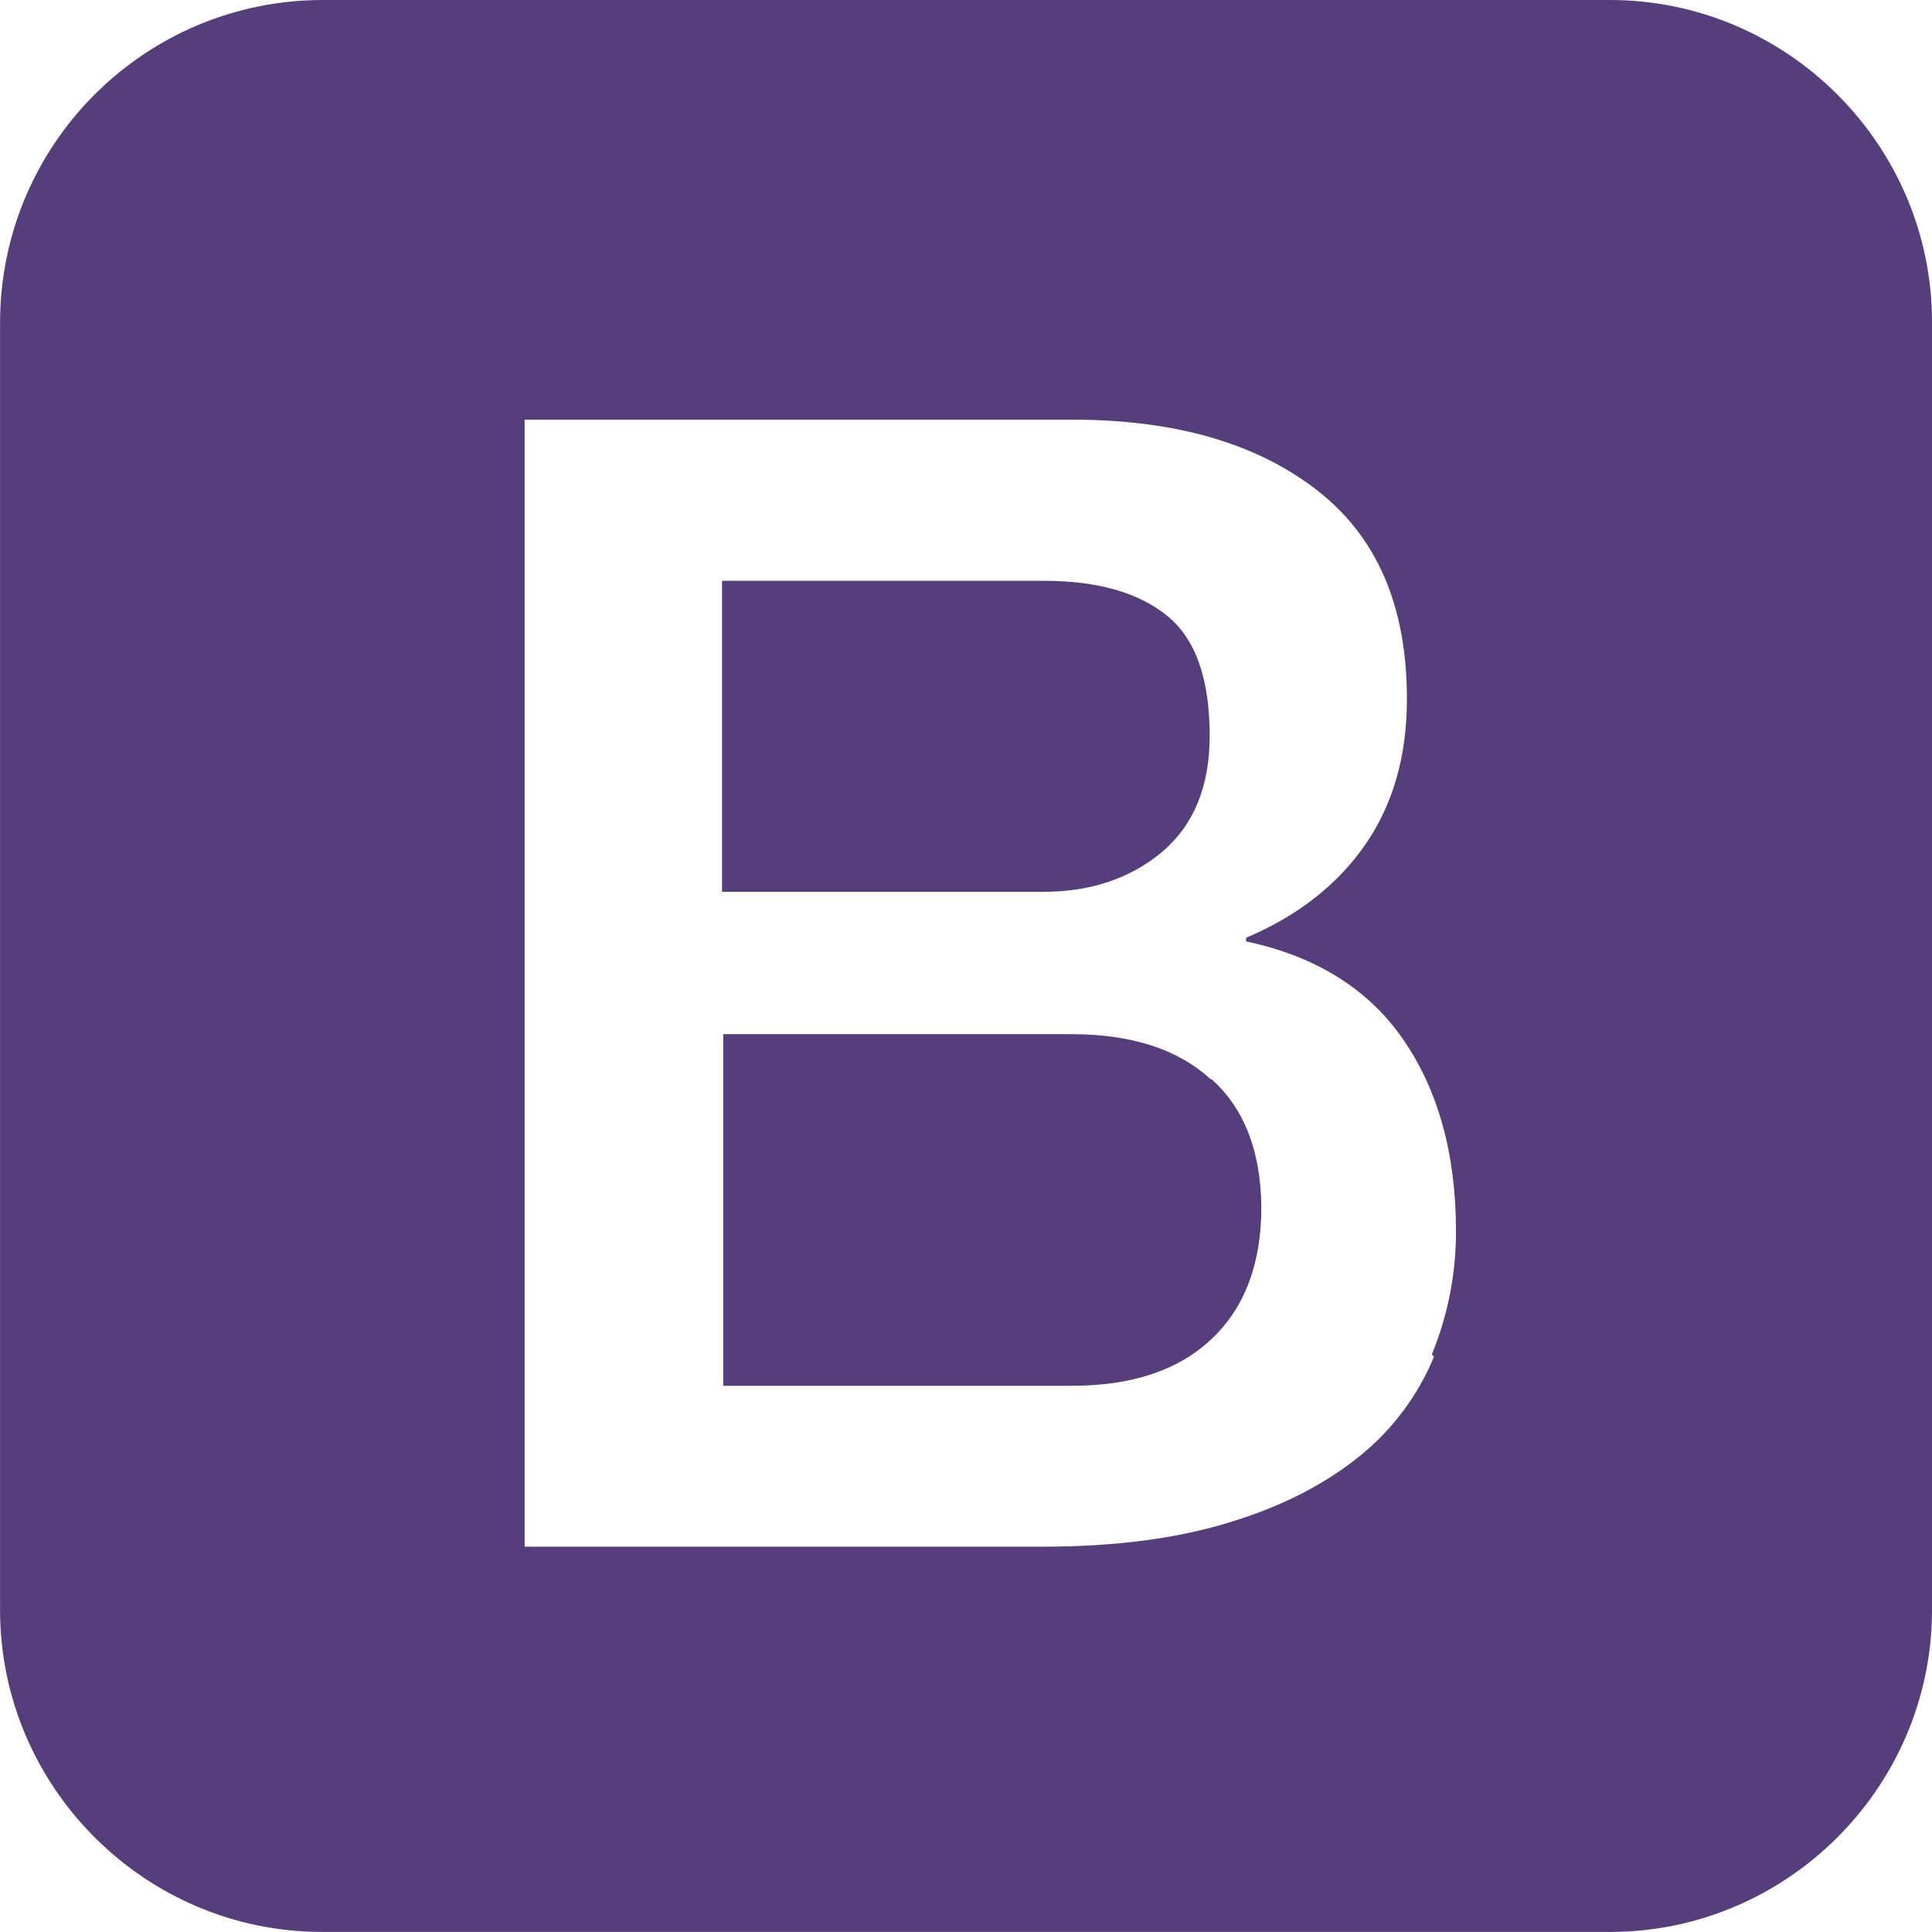
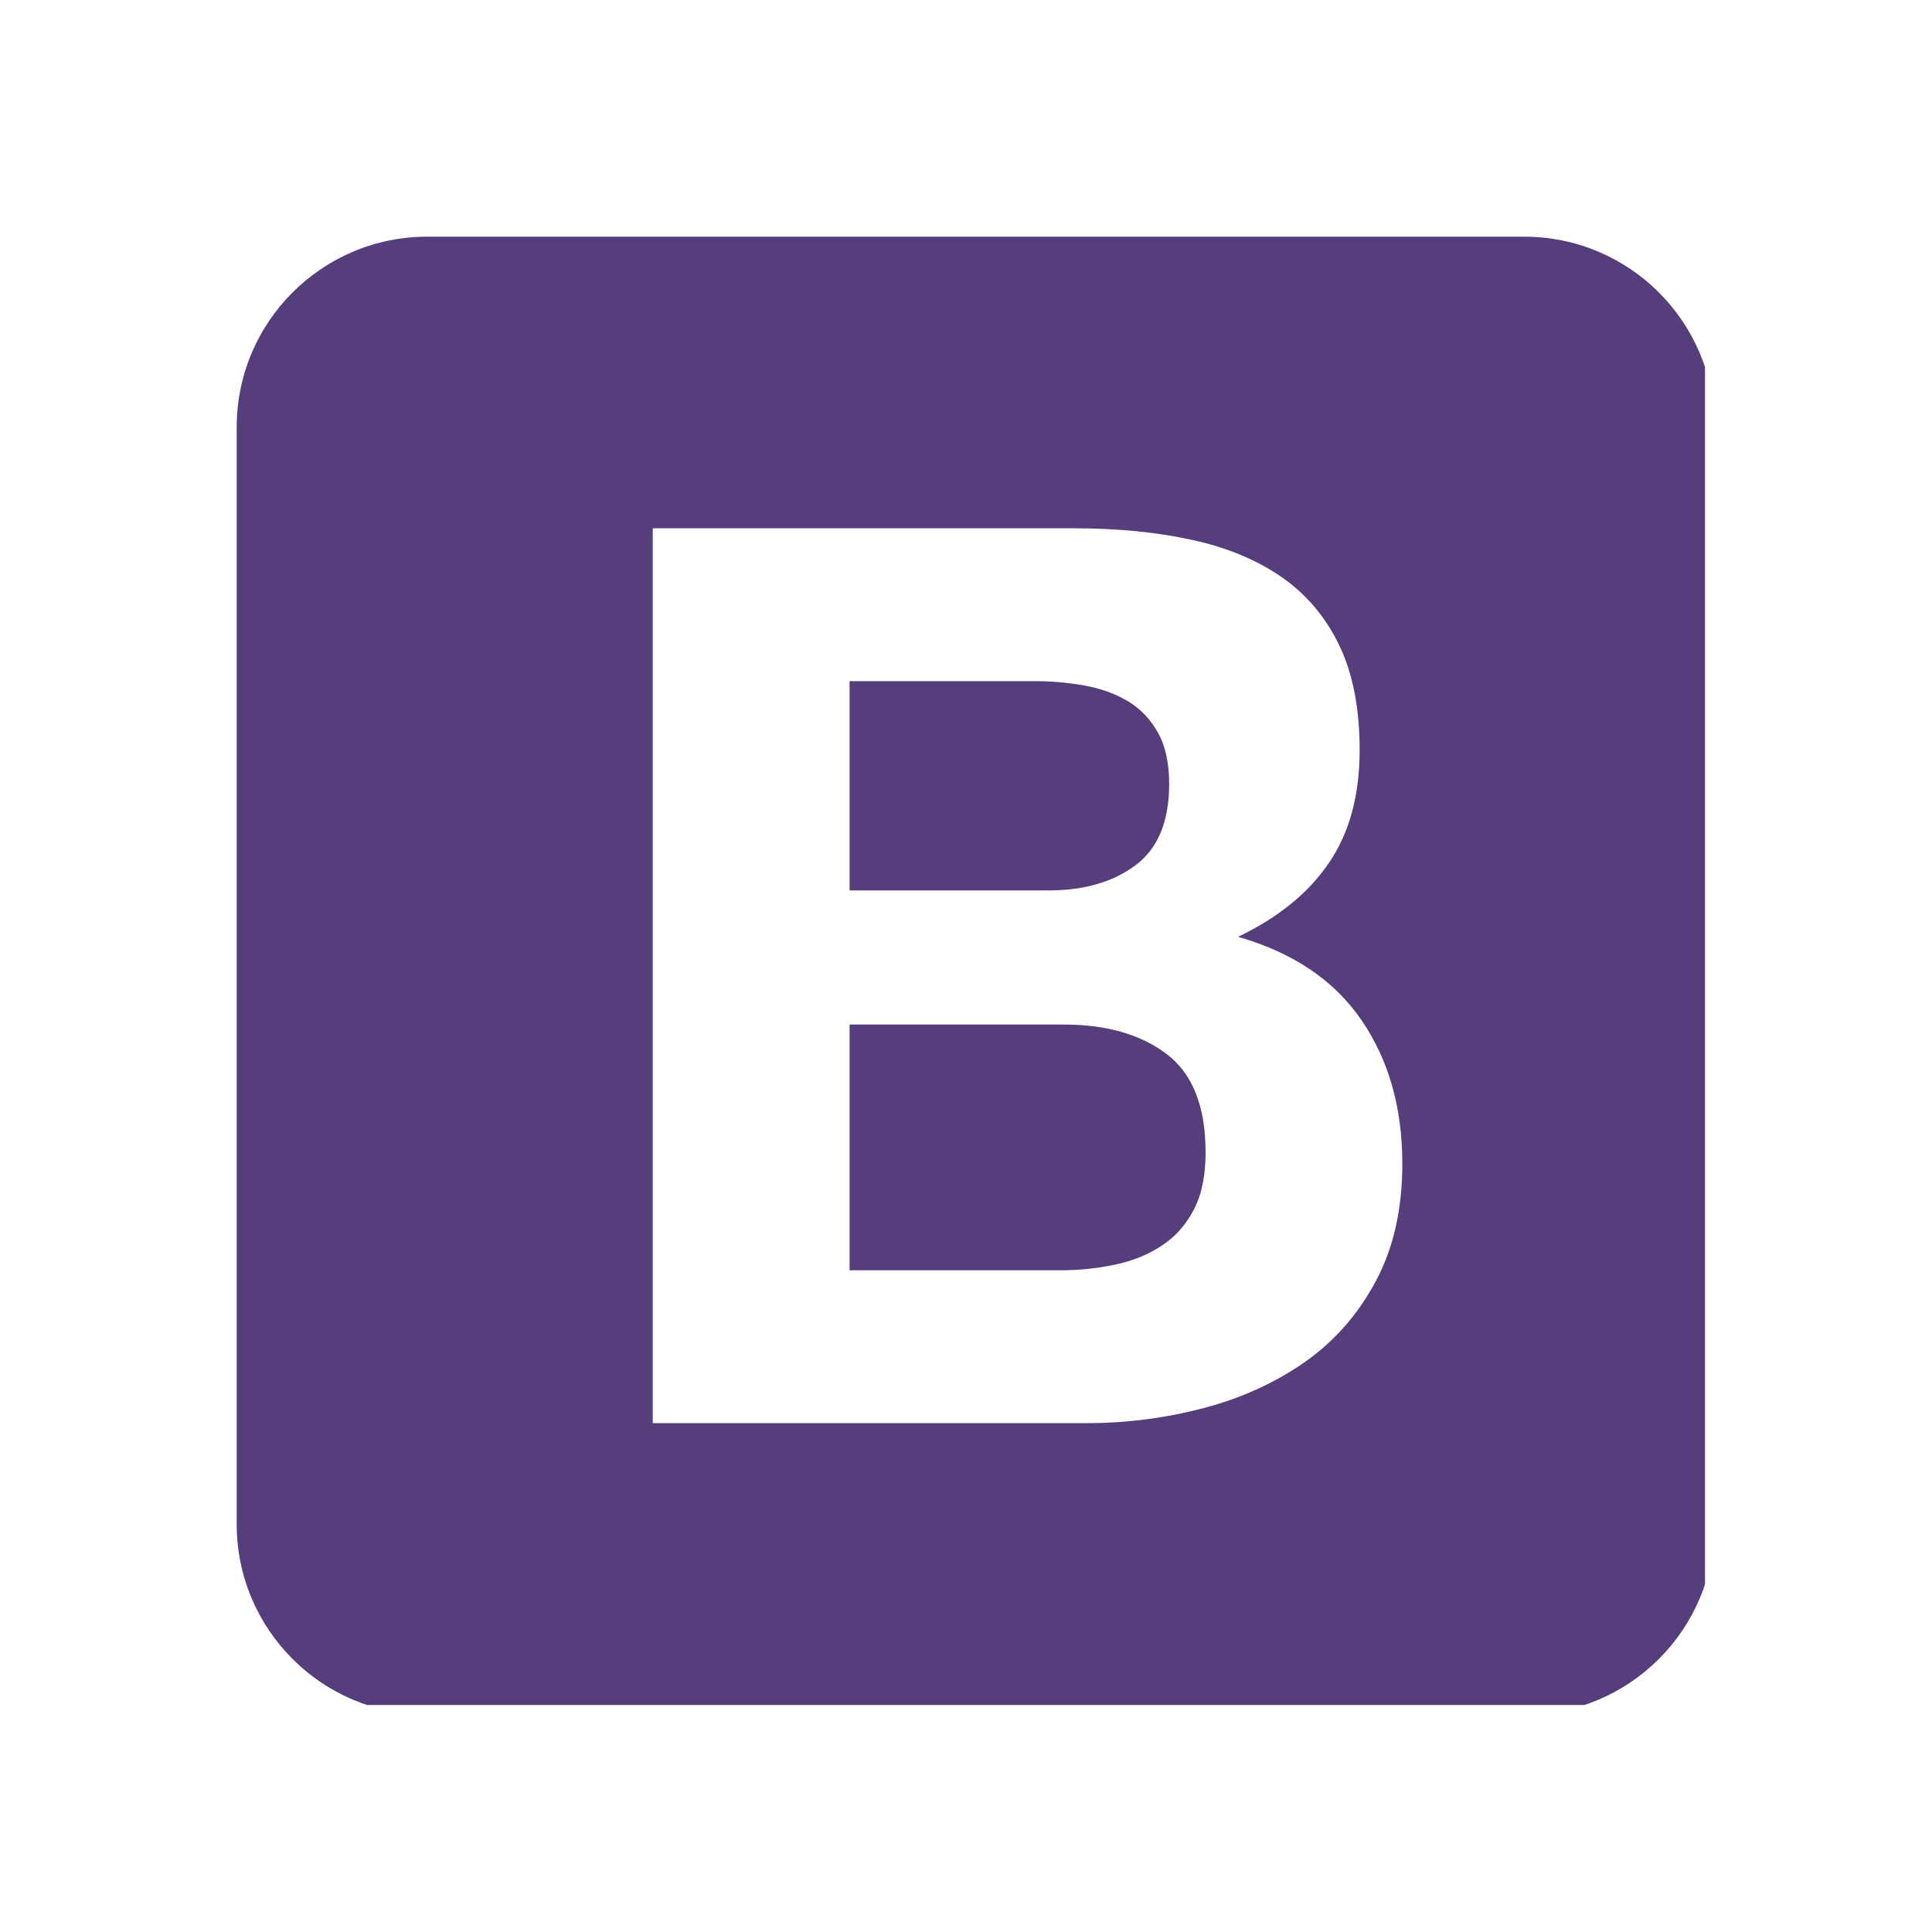
- <svg xmlns="http://www.w3.org/2000/svg" version="1.1" width="32" height="32" viewBox="0 0 32 32">
-   <path fill="#563d7c" d="M26.667 0h-21.333c-2.943 0.008-5.325 2.391-5.333 5.333v21.333c0 2.933 2.4 5.333 5.333 5.333h21.333c2.933 0 5.333-2.4 5.333-5.333v-21.333c0-2.933-2.4-5.333-5.333-5.333zM23.751 22.473c-0.267 0.643-0.689 1.209-1.231 1.645-0.56 0.453-1.269 0.827-2.143 1.093-0.872 0.271-1.909 0.407-3.111 0.407h-8.576v-18.667h9.069c1.677 0 3.021 0.377 4.027 1.147 1.013 0.773 1.517 1.925 1.517 3.48 0 0.94-0.229 1.747-0.691 2.413-0.459 0.663-1.12 1.181-1.973 1.541v0.061c1.139 0.24 2.020 0.78 2.6 1.62s0.877 1.901 0.877 3.183c0 0.717-0.139 1.4-0.4 2.037zM20.049 17.873c-0.547-0.5-1.315-0.744-2.307-0.744h-5.763v5.824h5.779c0.987 0 1.76-0.256 2.307-0.773 0.547-0.513 0.827-1.245 0.827-2.187-0.009-0.92-0.28-1.632-0.827-2.12zM19.249 14.109c0.528-0.448 0.787-1.089 0.787-1.925 0-0.939-0.233-1.605-0.707-1.987-0.469-0.38-1.147-0.577-2.037-0.577h-5.333v5.151h5.333c0.777 0 1.44-0.227 1.957-0.661z" />
+ <svg xmlns="http://www.w3.org/2000/svg" width="75pt" height="75pt" viewBox="0 0 75 75" version="1.2">
+   <defs>
+     <clipPath id="clip1">
+       <path d="M 9.188 9.188 L 66.188 9.188 L 66.188 66.188 L 9.188 66.188 Z M 9.188 9.188 " />
+     </clipPath>
+   </defs>
+   <g id="surface1">
+     <g clip-path="url(#clip1)" clip-rule="nonzero">
+       <path style=" stroke:none;fill-rule:nonzero;fill:rgb(33.73%,23.92%,48.63%);fill-opacity:1;" d="M 9.188 59.168 C 9.188 63.254 12.5 66.566 16.586 66.566 L 59.168 66.566 C 63.254 66.566 66.566 63.254 66.566 59.168 L 66.566 16.586 C 66.566 12.5 63.254 9.188 59.168 9.188 L 16.586 9.188 C 12.5 9.188 9.188 12.5 9.188 16.586 Z M 9.188 59.168 " />
+     </g>
+     <path style=" stroke:none;fill-rule:nonzero;fill:rgb(100%,100%,100%);fill-opacity:1;" d="M 32.98 34.566 L 32.98 26.441 L 40.133 26.441 C 40.816 26.441 41.473 26.5 42.102 26.613 C 42.734 26.727 43.297 26.93 43.781 27.219 C 44.27 27.512 44.66 27.918 44.949 28.438 C 45.242 28.957 45.387 29.621 45.387 30.434 C 45.387 31.891 44.949 32.945 44.074 33.594 C 43.199 34.242 42.078 34.566 40.715 34.566 Z M 25.34 20.508 L 25.34 55.246 L 42.176 55.246 C 43.734 55.246 45.25 55.051 46.727 54.66 C 48.203 54.273 49.516 53.672 50.668 52.863 C 51.82 52.051 52.734 51.004 53.414 49.723 C 54.098 48.441 54.438 46.926 54.438 45.176 C 54.438 43.004 53.91 41.145 52.855 39.605 C 51.801 38.062 50.207 36.984 48.062 36.367 C 49.621 35.621 50.797 34.664 51.59 33.496 C 52.387 32.328 52.781 30.871 52.781 29.117 C 52.781 27.496 52.516 26.133 51.98 25.031 C 51.445 23.93 50.691 23.043 49.719 22.379 C 48.746 21.715 47.578 21.234 46.215 20.945 C 44.852 20.652 43.344 20.508 41.691 20.508 Z M 32.98 49.312 L 32.98 39.773 L 41.301 39.773 C 42.953 39.773 44.285 40.156 45.289 40.918 C 46.297 41.68 46.801 42.953 46.801 44.738 C 46.801 45.645 46.645 46.391 46.336 46.977 C 46.027 47.559 45.617 48.02 45.094 48.359 C 44.578 48.703 43.977 48.945 43.297 49.09 C 42.613 49.238 41.902 49.312 41.156 49.312 Z M 32.98 49.312 " />
+   </g>
</svg>
